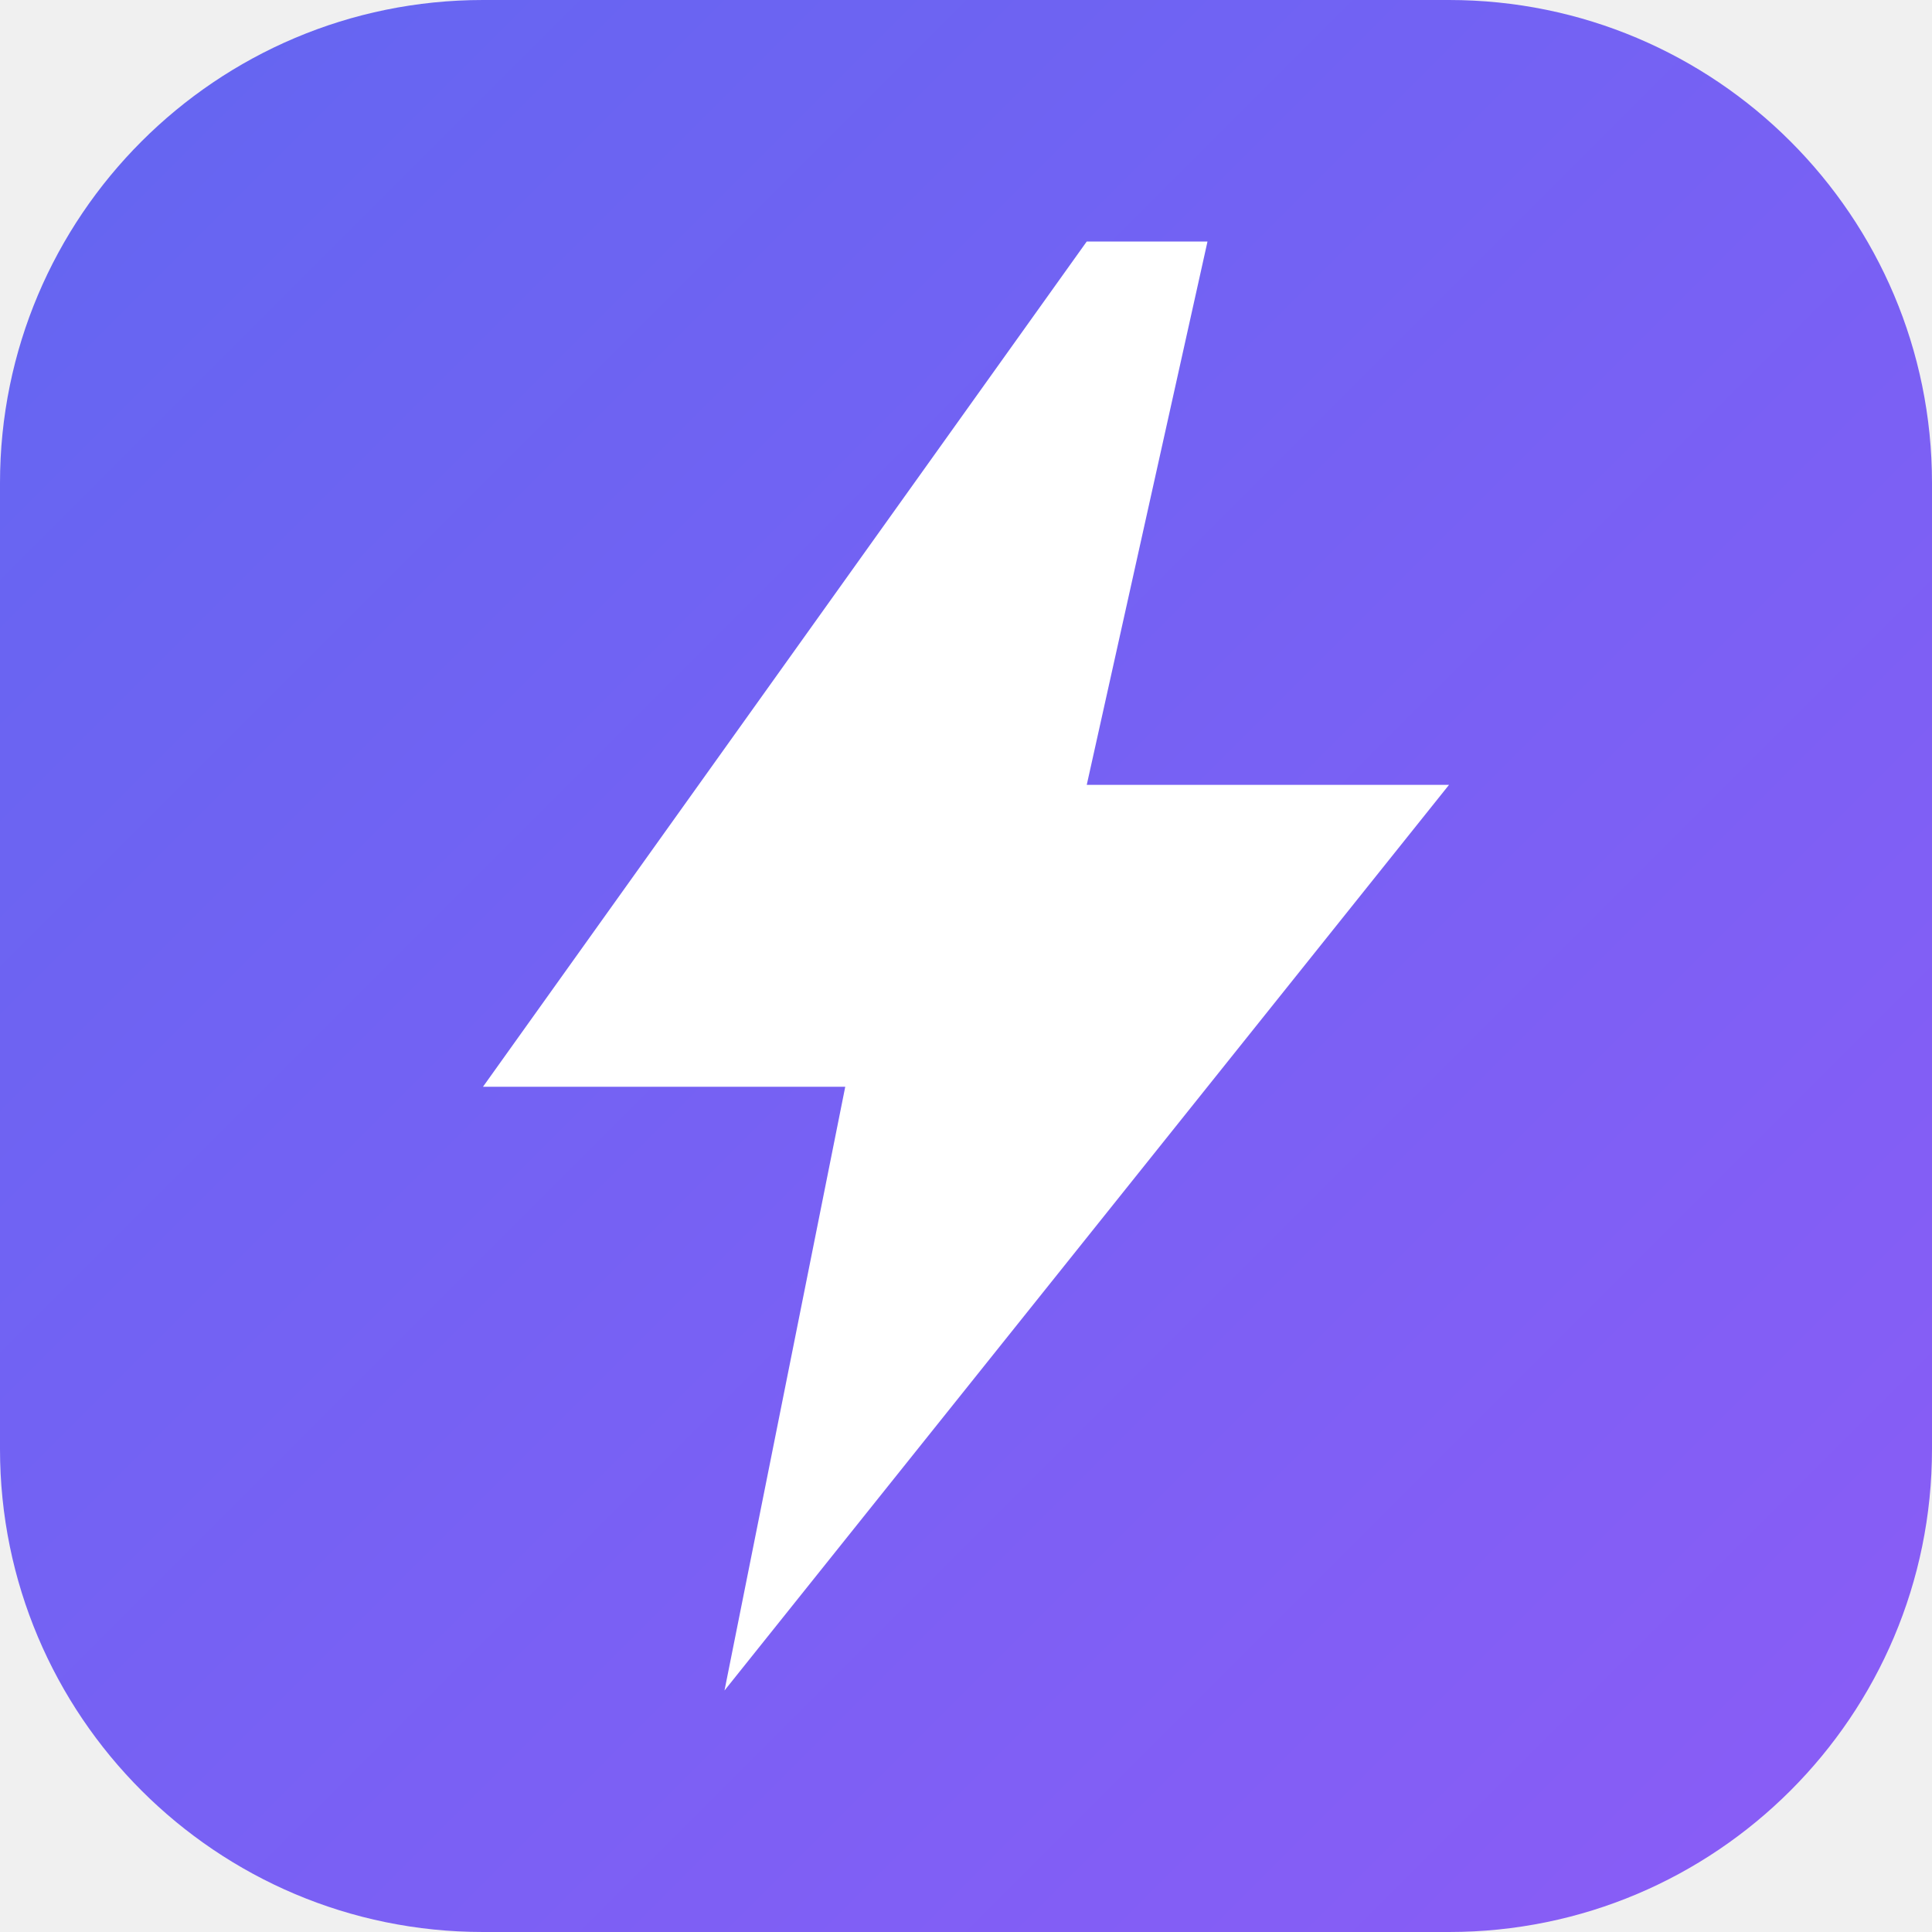
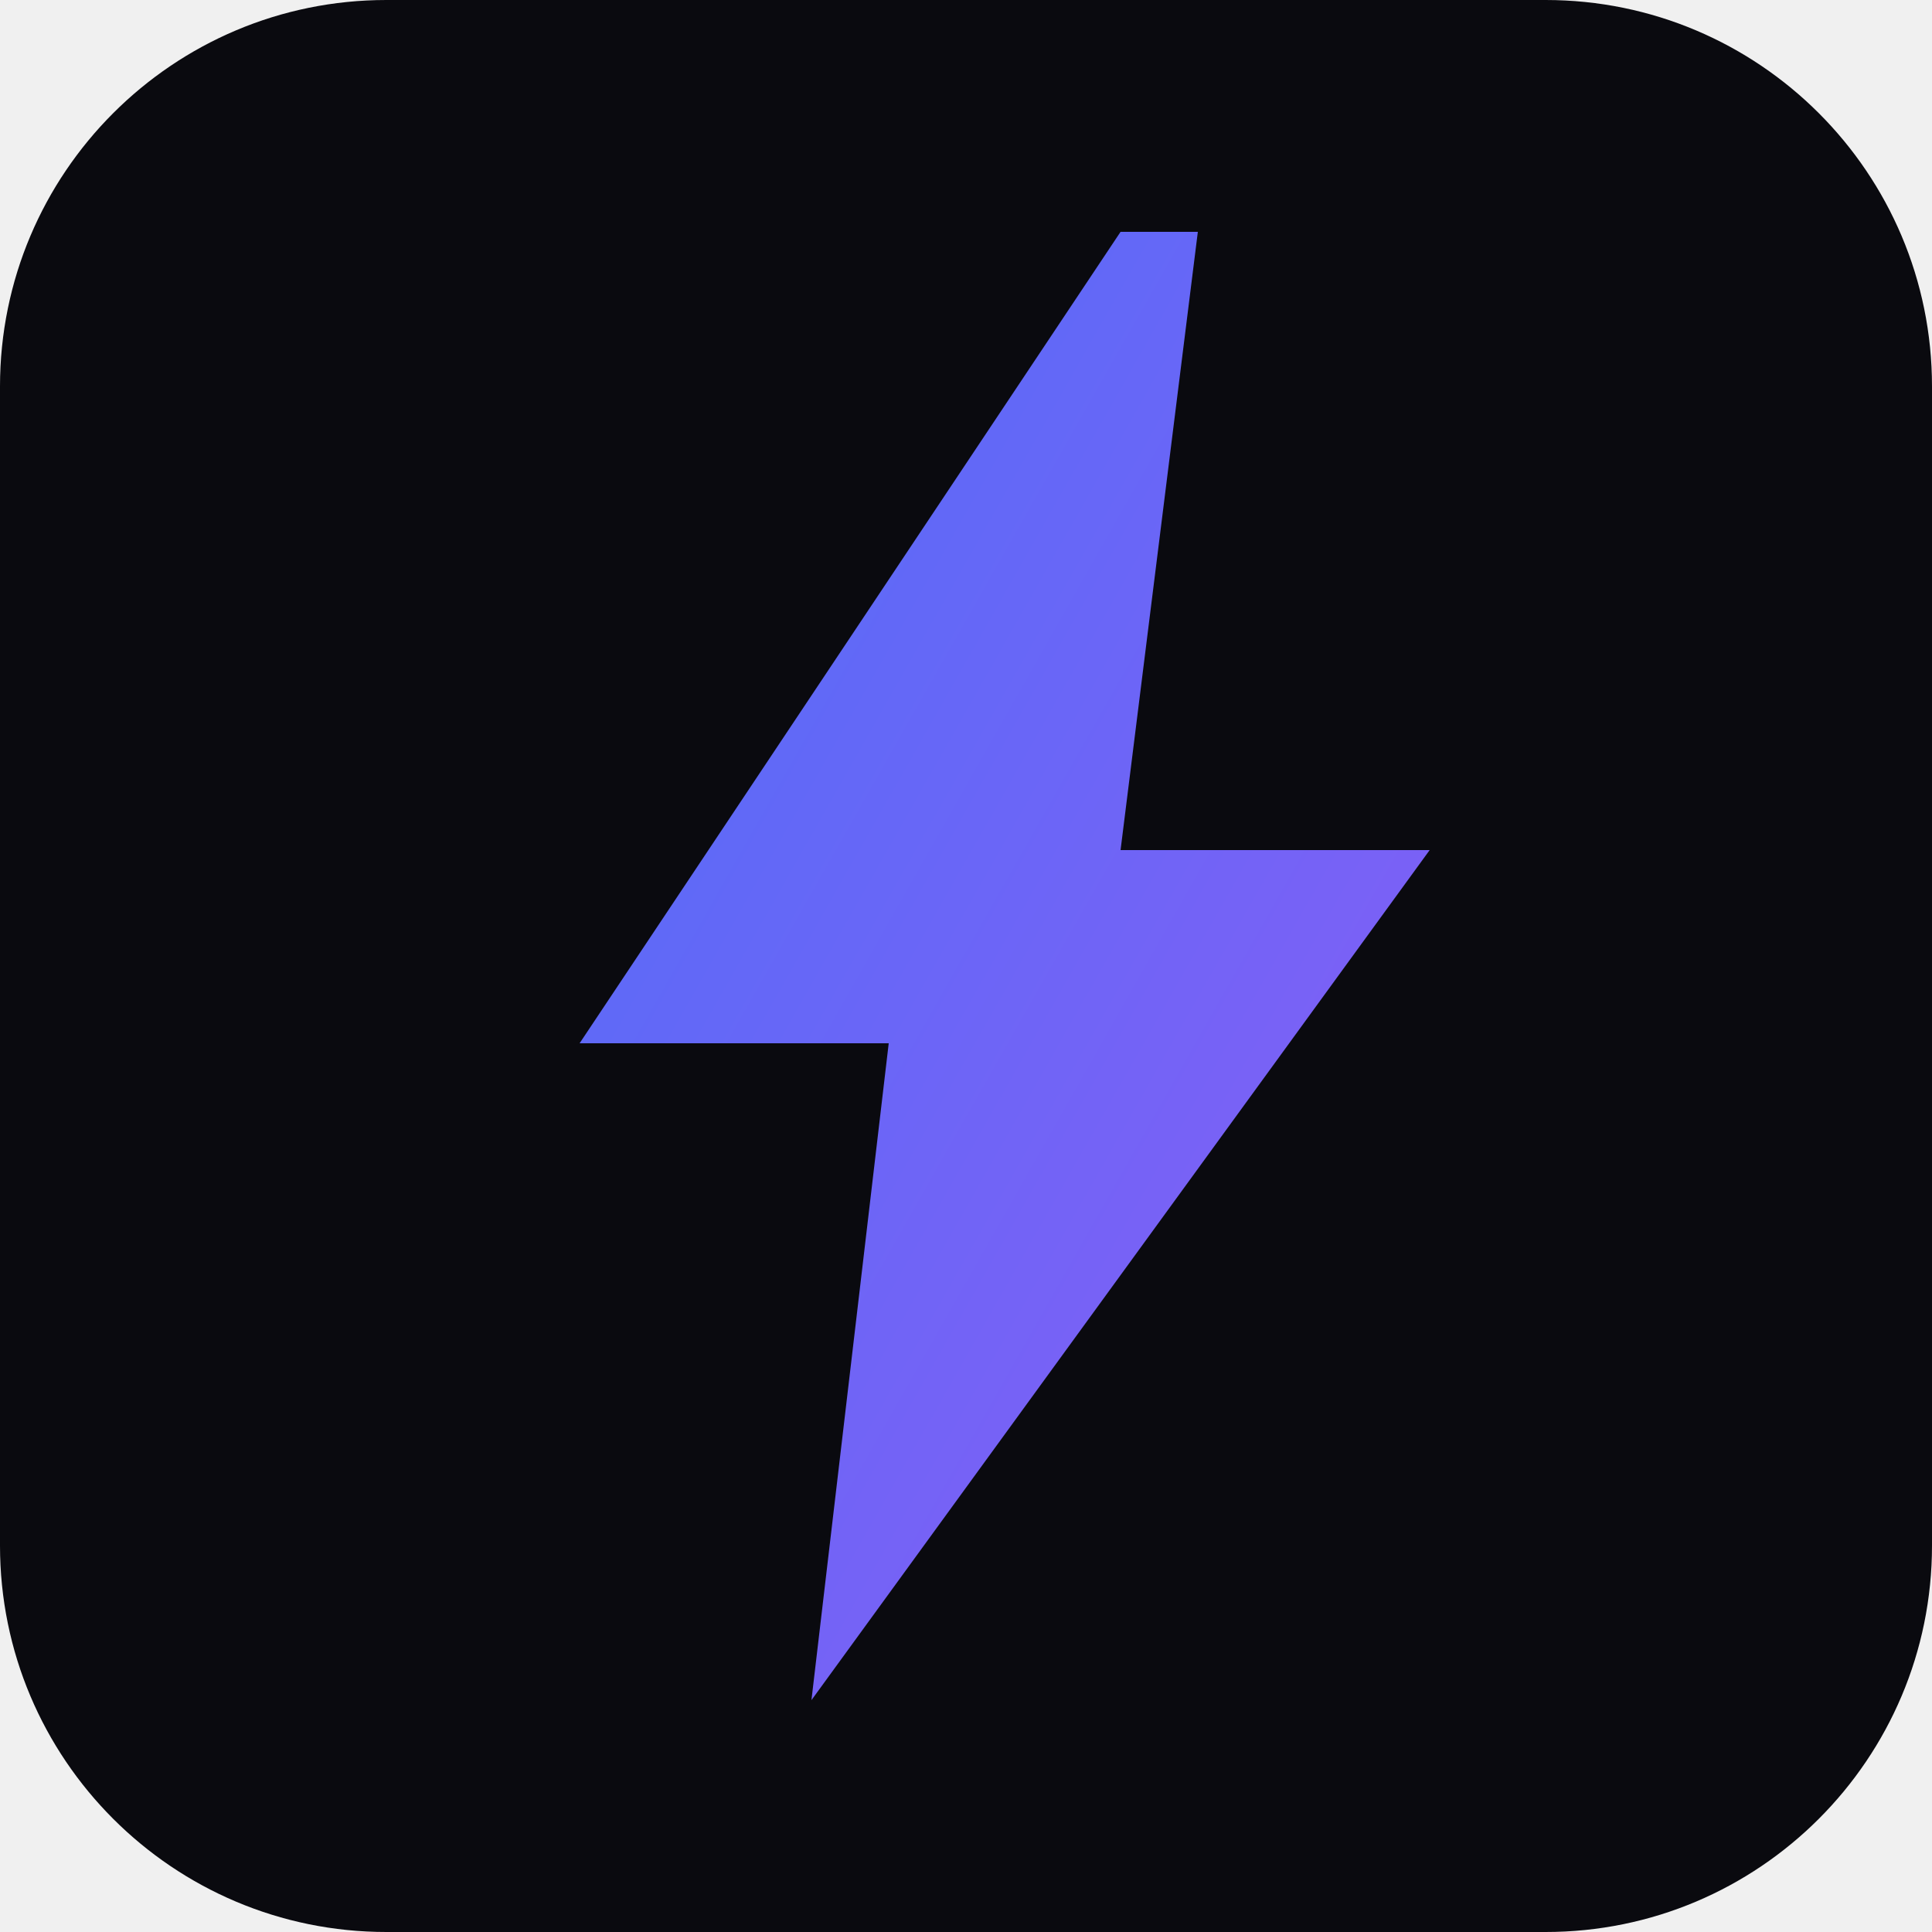
- <svg xmlns="http://www.w3.org/2000/svg" width="32" height="32" viewBox="0 0 32 32" fill="none">
-   <rect width="32" height="32" rx="8" fill="url(#gradient)" />
-   <path d="M18 4L8 18H14L12 28L24 13H18L20 4H18Z" fill="white" />
+ <svg xmlns="http://www.w3.org/2000/svg" viewBox="0 0 100 100">
  <defs>
-     <linearGradient id="gradient" x1="0" y1="0" x2="32" y2="32" gradientUnits="userSpaceOnUse">
-       <stop stop-color="#6366F1" />
-       <stop offset="1" stop-color="#8B5CF6" />
+     <linearGradient id="g" x1="0%" y1="0%" x2="100%" y2="100%">
+       <stop offset="0%" stop-color="#4F6EF7" />
+       <stop offset="100%" stop-color="#8B5CF6" />
    </linearGradient>
  </defs>
+   <rect width="100" height="100" rx="20" fill="#0A0A0F" />
+   <path d="M58 12L30 54h16l-4 34 32-44H58l4-32z" fill="url(#g)" />
</svg>
